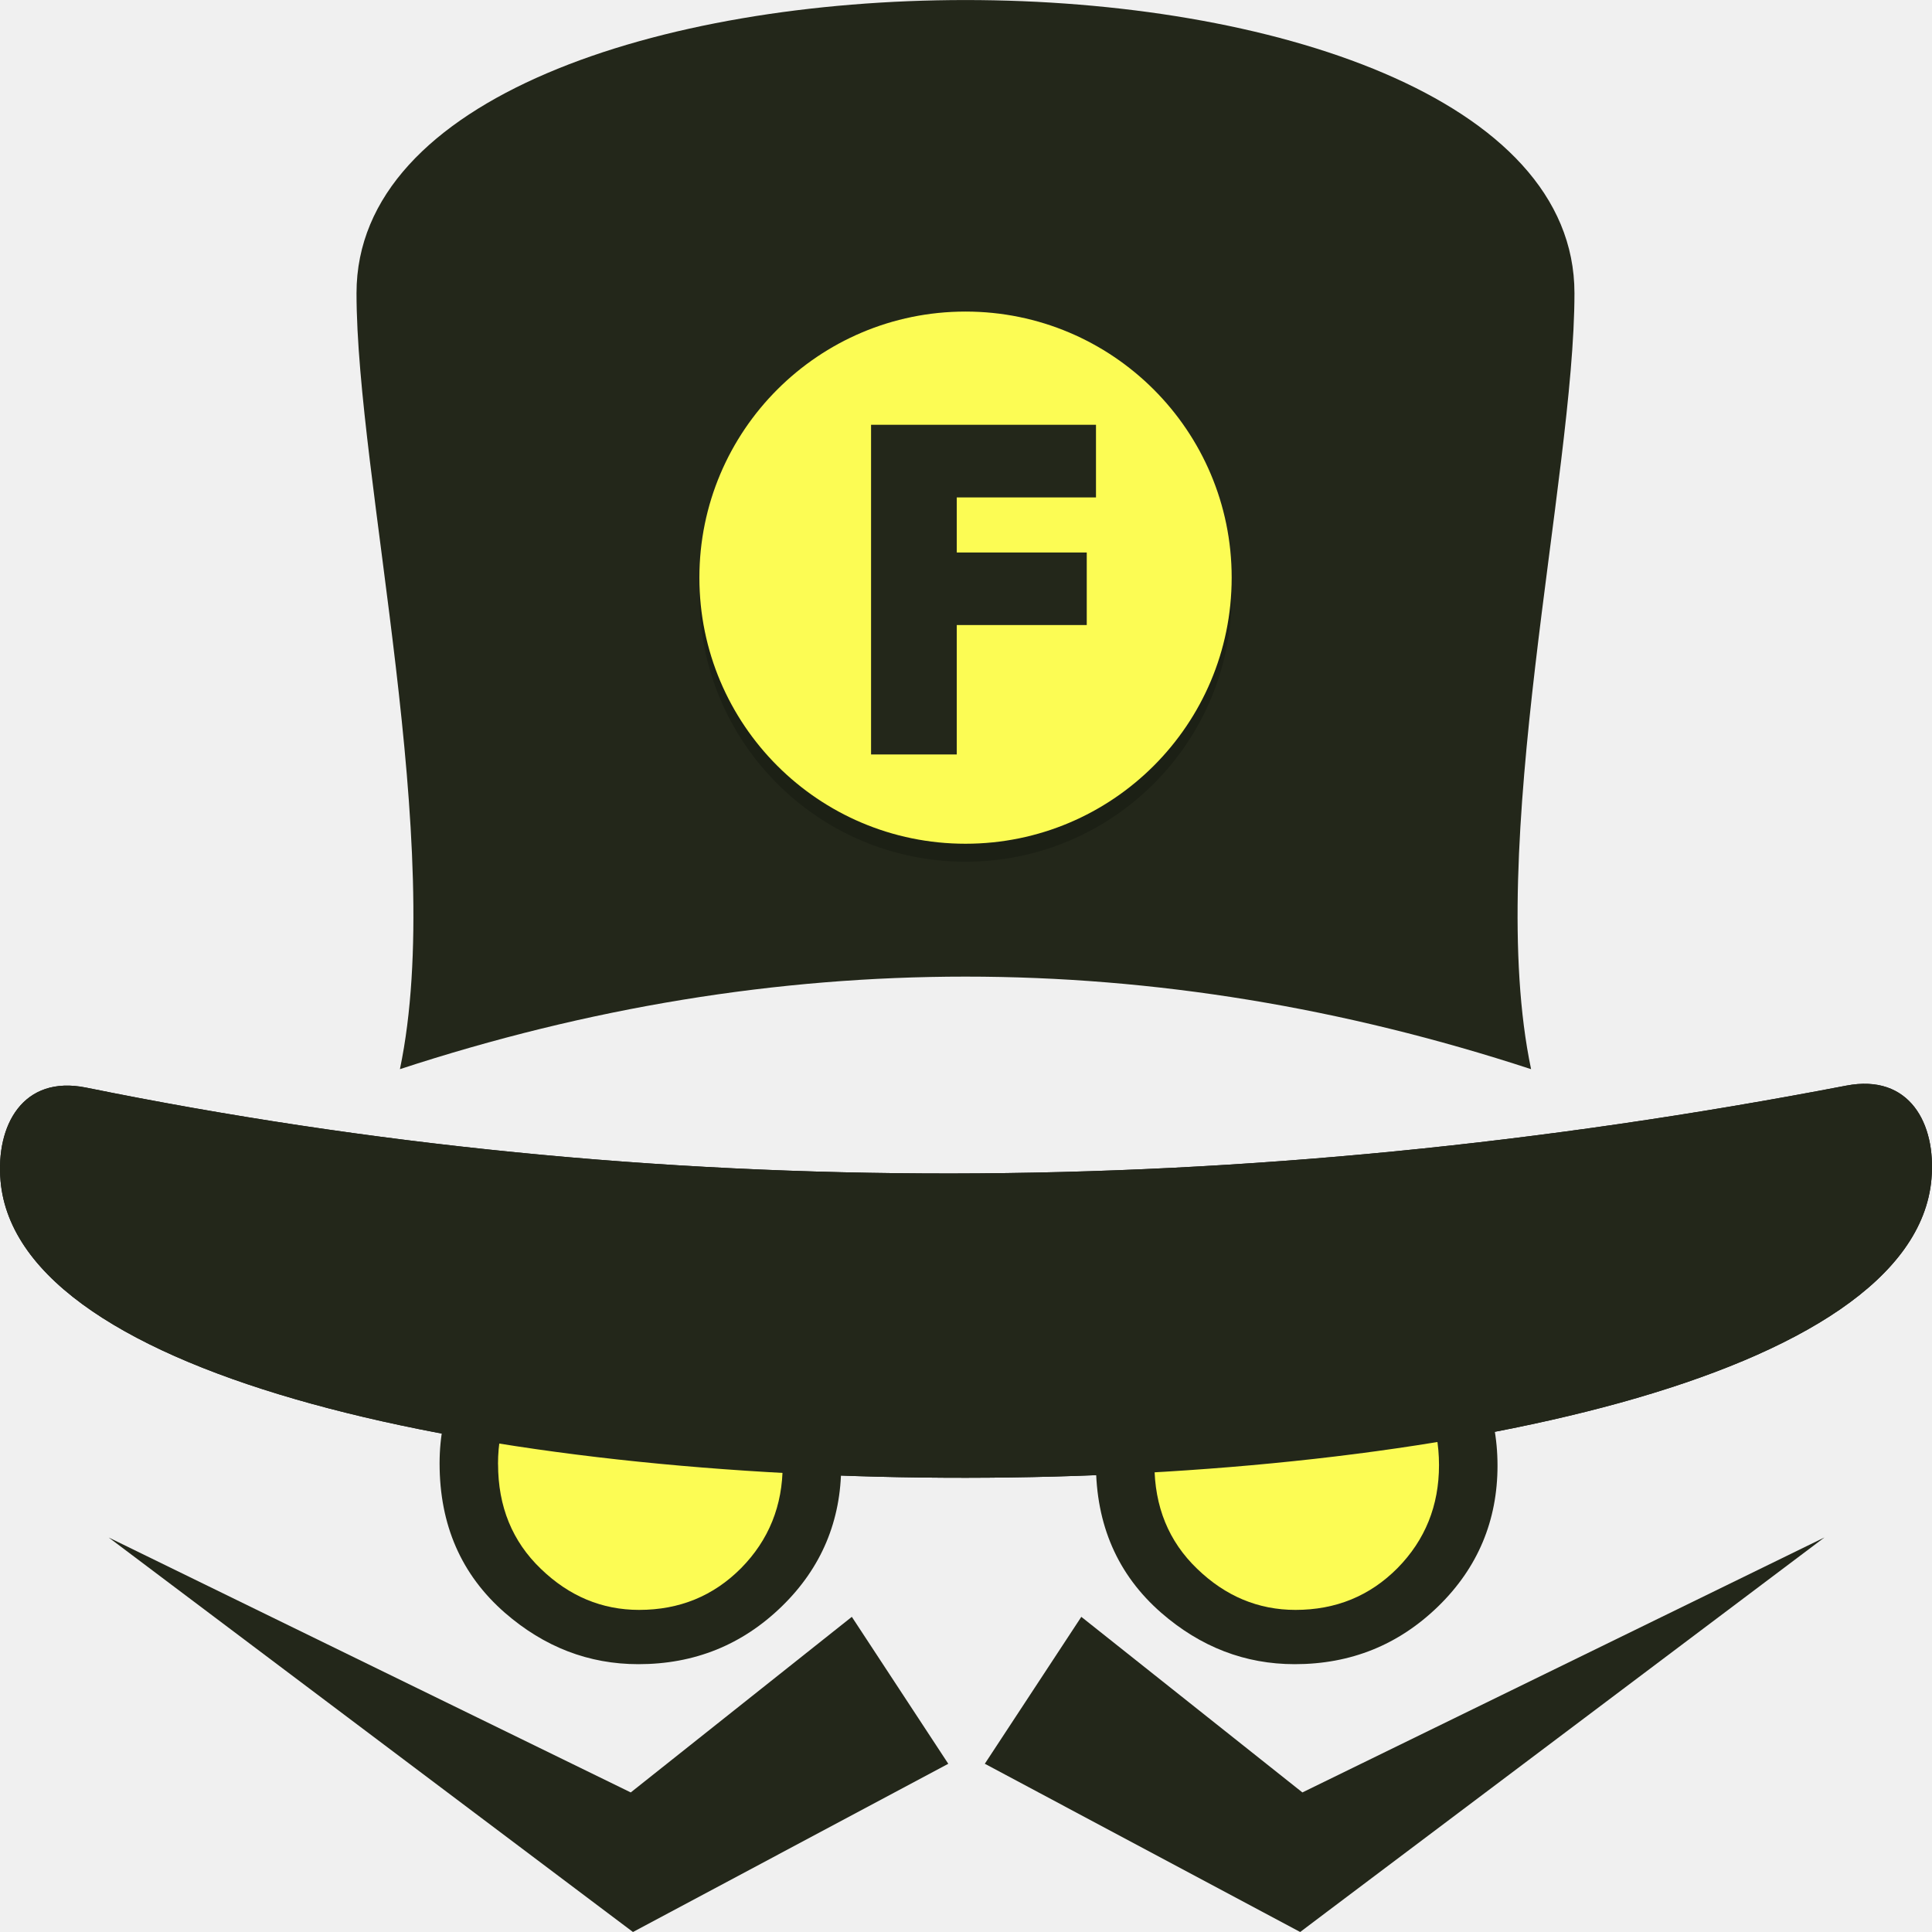
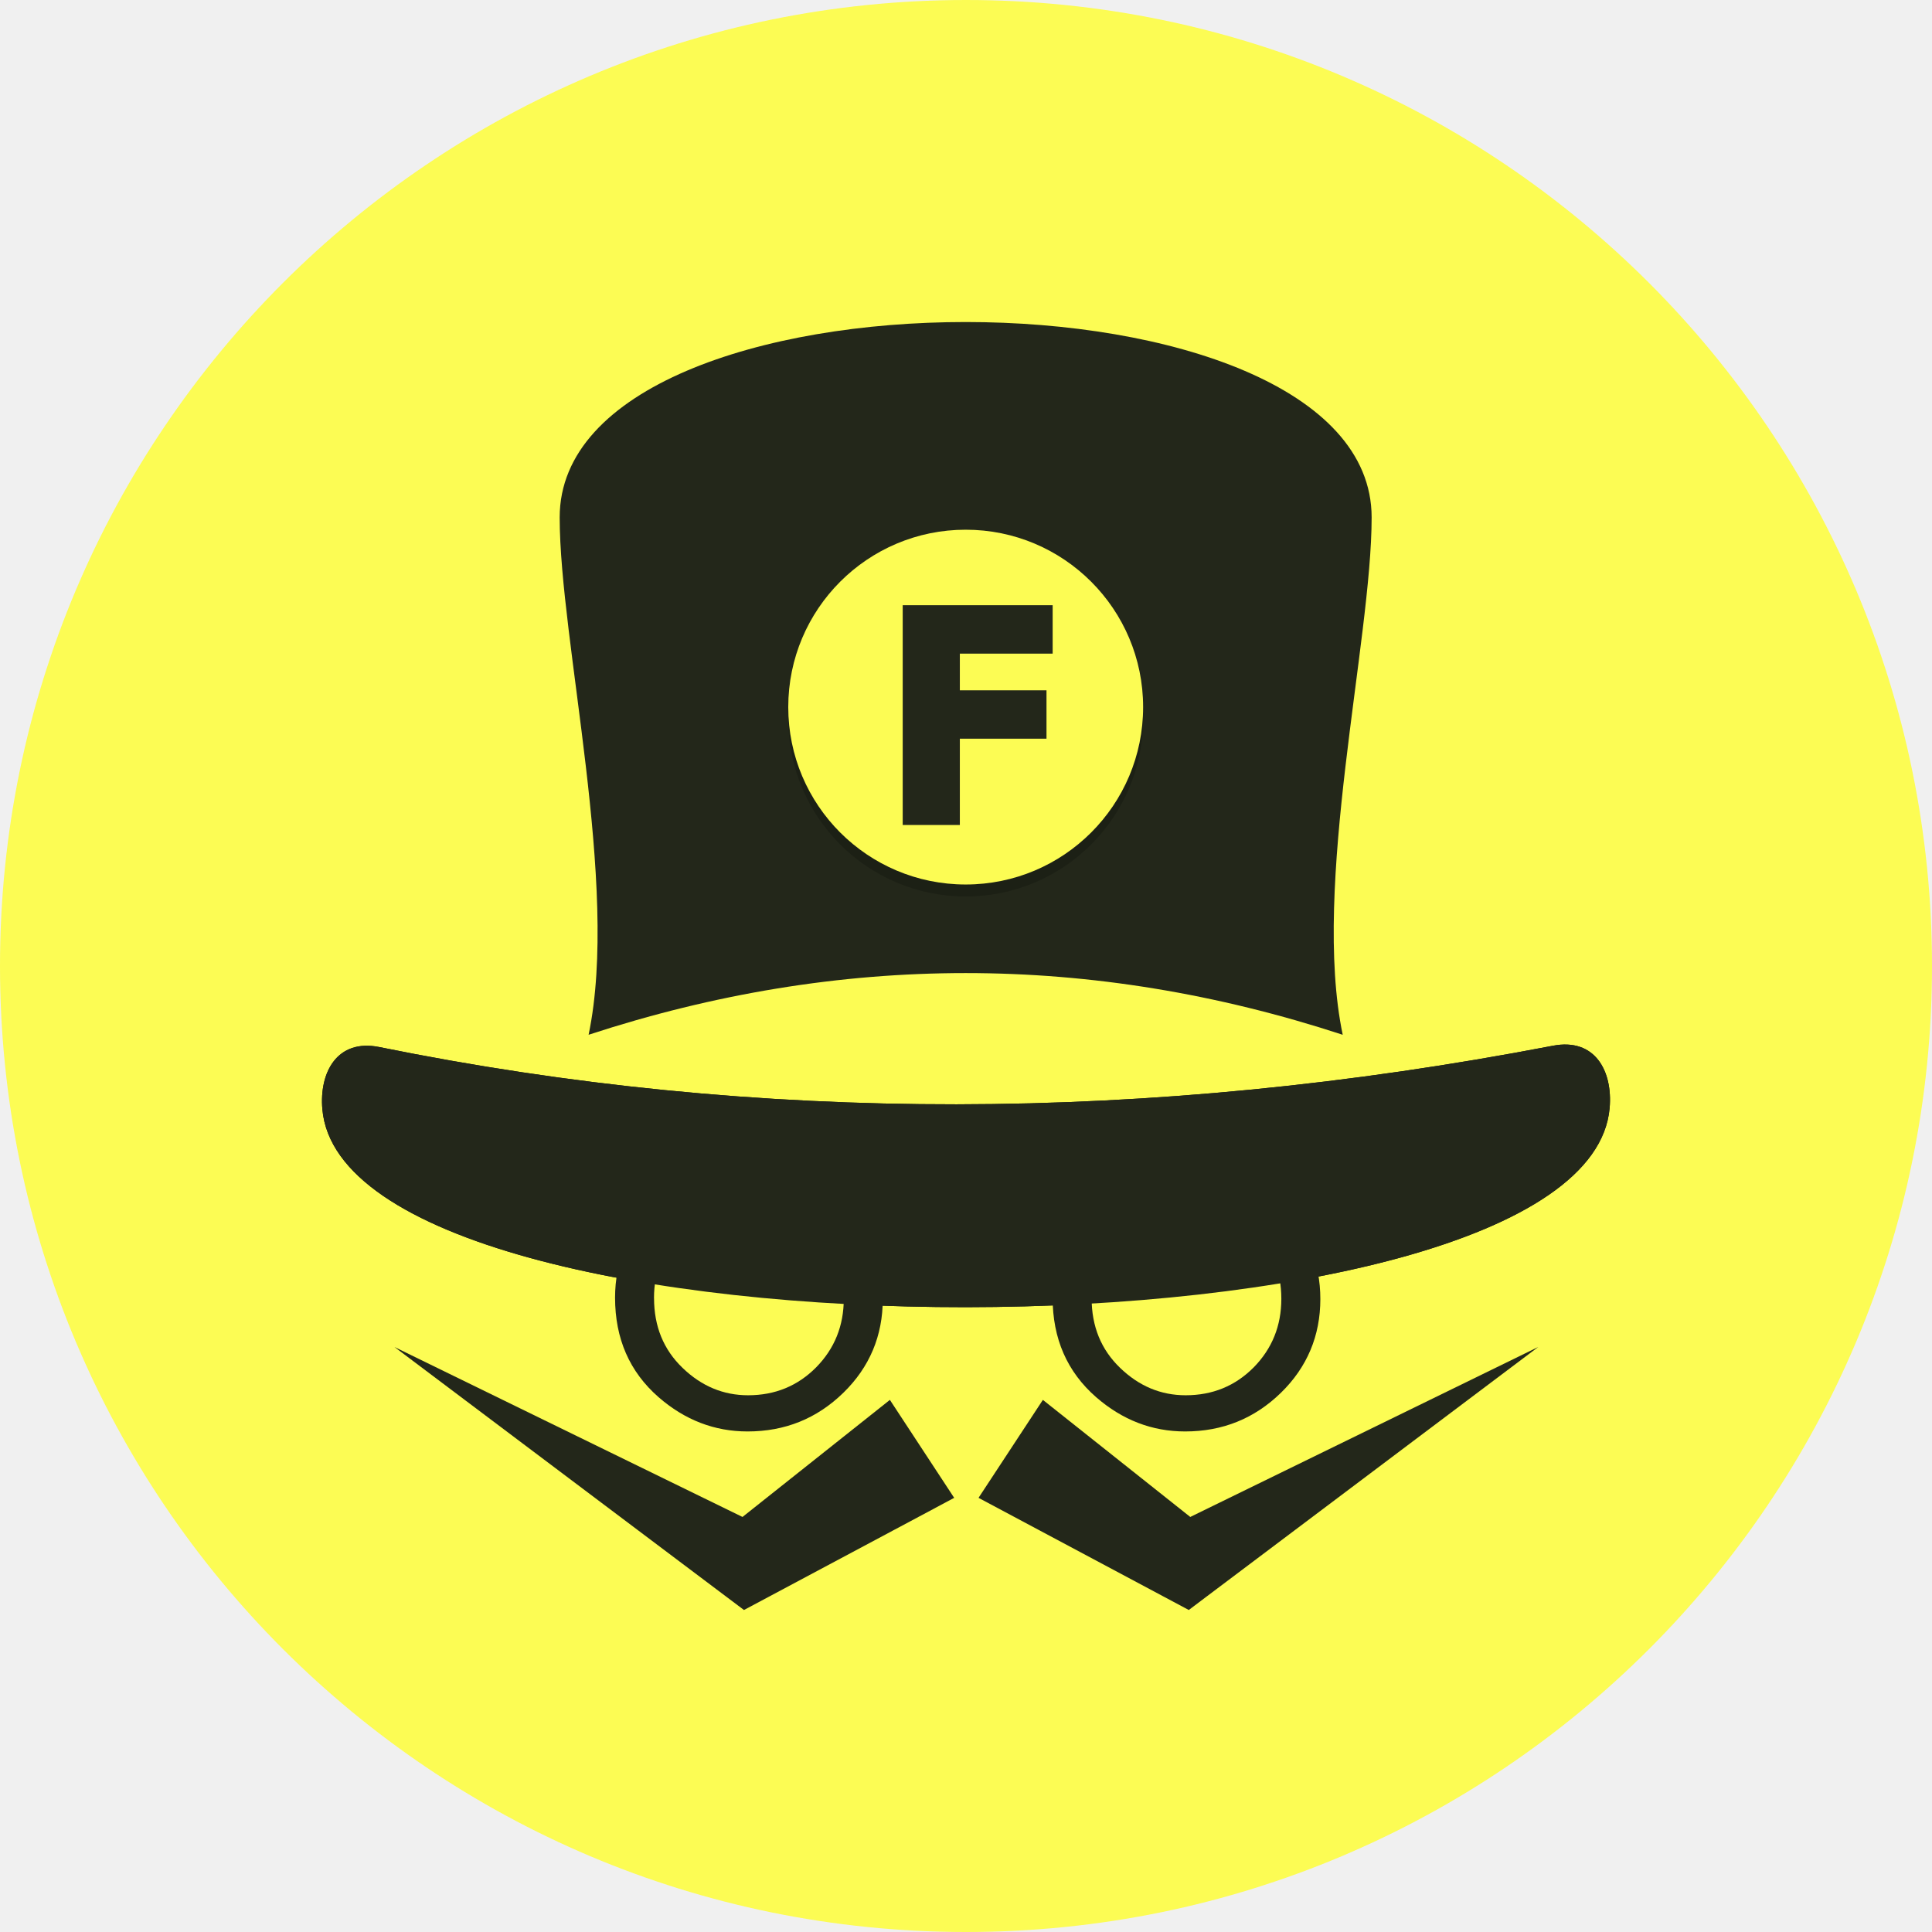
- <svg xmlns="http://www.w3.org/2000/svg" width="64" height="64" viewBox="0 0 64 64" fill="none">
-   <g clip-path="url(#clip0_1706_23290)">
-     <path d="M50.719 35.417C49.166 28.012 52.156 15.839 52.156 9.71C52.156 -3.235 11.81 -3.235 11.81 9.71C11.81 15.839 14.8 28.012 13.248 35.417C25.737 31.33 38.228 31.33 50.717 35.417H50.719Z" fill="#23271A" />
-     <path d="M31.984 28.545C36.853 28.545 40.801 24.599 40.801 19.731C40.801 14.863 36.853 10.916 31.984 10.916C27.115 10.916 23.168 14.863 23.168 19.731C23.168 24.599 27.115 28.545 31.984 28.545Z" fill="#1C2015" />
-     <path d="M31.984 27.95C36.853 27.95 40.801 24.004 40.801 19.136C40.801 14.267 36.853 10.321 31.984 10.321C27.115 10.321 23.168 14.267 23.168 19.136C23.168 24.004 27.115 27.95 31.984 27.95Z" fill="#FCFC54" />
-     <path d="M36.304 16.478H31.694V18.302H36V20.706H31.694V24.993H28.855V14.072H36.306V16.476L36.304 16.478Z" fill="#23271A" />
-     <path d="M63.982 39.055C64.141 37.223 63.258 35.558 61.159 35.963C41.086 39.821 21.651 39.843 2.851 36.028C0.752 35.603 -0.143 37.285 0.018 39.12C1.167 52.264 62.839 52.22 63.982 39.057V39.055Z" fill="#1A1A1A" />
-     <path d="M14.562 48.477C14.562 46.687 15.219 45.148 16.531 43.862C17.839 42.576 19.41 41.935 21.246 41.935C23.082 41.935 24.615 42.584 25.911 43.88C27.214 45.176 27.865 46.734 27.865 48.552C27.865 50.37 27.212 51.934 25.903 53.209C24.589 54.489 23.005 55.128 21.147 55.128C19.503 55.128 18.028 54.56 16.722 53.423C15.282 52.165 14.562 50.517 14.562 48.479V48.477Z" fill="#23271A" />
-     <path d="M36.304 48.477C36.304 46.687 36.961 45.148 38.273 43.862C39.582 42.576 41.152 41.935 42.988 41.935C44.825 41.935 46.357 42.584 47.654 43.88C48.956 45.176 49.607 46.734 49.607 48.552C49.607 50.37 48.954 51.934 47.646 53.209C46.331 54.489 44.747 55.128 42.889 55.128C41.245 55.128 39.77 54.56 38.464 53.423C37.025 52.165 36.304 50.517 36.304 48.479V48.477Z" fill="#23271A" />
-     <path d="M16.499 48.501C16.499 49.908 16.972 51.063 17.917 51.97C18.856 52.877 19.942 53.33 21.172 53.33C22.509 53.33 23.634 52.869 24.551 51.946C25.469 51.013 25.927 49.876 25.927 48.534C25.927 47.193 25.474 46.039 24.567 45.123C23.666 44.2 22.55 43.739 21.22 43.739C19.89 43.739 18.778 44.2 17.865 45.123C16.952 46.036 16.497 47.161 16.497 48.501H16.499Z" fill="#FCFC54" />
-     <path d="M38.242 48.501C38.242 49.908 38.714 51.063 39.659 51.97C40.598 52.877 41.684 53.33 42.915 53.33C44.251 53.33 45.377 52.869 46.294 51.946C47.211 51.013 47.669 49.876 47.669 48.534C47.669 47.193 47.217 46.039 46.309 45.123C45.408 44.2 44.292 43.739 42.962 43.739C41.632 43.739 40.521 44.2 39.607 45.123C38.694 46.036 38.24 47.161 38.24 48.501H38.242Z" fill="#FCFC54" />
-     <path d="M31.414 58.427C30.672 58.824 21.355 63.792 20.968 64L20.118 63.361L3.601 50.932L22.177 60.003L20.067 60.034L28.218 53.56L31.414 58.429V58.427Z" fill="#23271A" />
-     <path d="M35.82 53.56L43.971 60.034L41.861 60.003L60.437 50.93L43.919 63.359L43.07 64L41.809 63.327L32.623 58.427L35.82 53.56Z" fill="#23271A" />
-     <path d="M63.982 39.055C64.141 37.223 63.258 35.558 61.159 35.963C41.086 39.821 21.651 39.843 2.851 36.028C0.752 35.603 -0.143 37.285 0.018 39.12C1.167 52.264 62.839 52.22 63.982 39.057V39.055Z" fill="#23271A" />
+ <svg xmlns="http://www.w3.org/2000/svg" width="96" height="96" viewBox="0 0 96 96" fill="none">
+   <rect width="96" height="96" rx="48" fill="#FCFC54" />
+   <g clip-path="url(#clip0_1439_3417)">
+     <path d="M66.719 51.417C65.166 44.011 68.156 31.839 68.156 25.71C68.156 12.765 27.81 12.765 27.81 25.71C27.81 31.839 30.8 44.011 29.247 51.417C41.737 47.33 54.228 47.33 66.717 51.417H66.719Z" fill="#23271A" />
+     <path d="M47.984 44.545C52.853 44.545 56.801 40.599 56.801 35.731C56.801 30.863 52.853 26.916 47.984 26.916C43.115 26.916 39.168 30.863 39.168 35.731C39.168 40.599 43.115 44.545 47.984 44.545Z" fill="#1C2015" />
+     <path d="M47.984 43.95C52.853 43.95 56.801 40.004 56.801 35.136C56.801 30.267 52.853 26.321 47.984 26.321C43.115 26.321 39.168 30.267 39.168 35.136C39.168 40.004 43.115 43.95 47.984 43.95Z" fill="#FCFC54" />
+     <path d="M52.304 32.478H47.694V34.302H52V36.706H47.694V40.993H44.855V30.072H52.306V32.476L52.304 32.478Z" fill="#23271A" />
+     <path d="M79.982 55.055C80.141 53.223 79.257 51.558 77.159 51.963C57.086 55.821 37.651 55.843 18.851 52.028C16.752 51.603 15.857 53.285 16.018 55.12C17.167 68.264 78.839 68.22 79.982 55.057V55.055Z" fill="#1A1A1A" />
+     <path d="M30.562 64.477C30.562 62.687 31.219 61.148 32.531 59.862C33.839 58.576 35.41 57.935 37.246 57.935C39.082 57.935 40.615 58.584 41.911 59.88C43.214 61.176 43.865 62.734 43.865 64.552C43.865 66.37 43.212 67.934 41.903 69.209C40.589 70.489 39.005 71.128 37.147 71.128C35.503 71.128 34.028 70.56 32.722 69.423C31.282 68.165 30.562 66.517 30.562 64.479V64.477Z" fill="#23271A" />
+     <path d="M52.304 64.477C52.304 62.687 52.961 61.148 54.273 59.862C55.582 58.576 57.152 57.935 58.988 57.935C60.825 57.935 62.357 58.584 63.654 59.88C64.956 61.176 65.607 62.734 65.607 64.552C65.607 66.37 64.954 67.934 63.646 69.209C62.331 70.489 60.747 71.128 58.889 71.128C57.245 71.128 55.77 70.56 54.464 69.423C53.025 68.165 52.304 66.517 52.304 64.479V64.477Z" fill="#23271A" />
+     <path d="M32.499 64.501C32.499 65.908 32.972 67.063 33.917 67.97C34.856 68.877 35.942 69.33 37.172 69.33C38.509 69.33 39.634 68.869 40.551 67.946C41.469 67.013 41.927 65.876 41.927 64.534C41.927 63.193 41.474 62.039 40.567 61.123C39.666 60.2 38.55 59.739 37.22 59.739C35.89 59.739 34.778 60.2 33.865 61.123C32.952 62.036 32.497 63.161 32.497 64.501H32.499Z" fill="#FCFC54" />
+     <path d="M54.242 64.501C54.242 65.908 54.714 67.063 55.659 67.97C56.598 68.877 57.684 69.33 58.915 69.33C60.251 69.33 61.377 68.869 62.294 67.946C63.211 67.013 63.669 65.876 63.669 64.534C63.669 63.193 63.217 62.039 62.309 61.123C61.408 60.2 60.292 59.739 58.962 59.739C57.632 59.739 56.521 60.2 55.607 61.123C54.694 62.036 54.24 63.161 54.24 64.501H54.242Z" fill="#FCFC54" />
+     <path d="M47.414 74.427C46.672 74.824 37.355 79.792 36.968 80L36.118 79.361L19.601 66.932L38.177 76.003L36.067 76.034L44.218 69.56L47.414 74.429V74.427Z" fill="#23271A" />
+     <path d="M51.82 69.56L59.971 76.034L57.861 76.003L76.436 66.93L59.919 79.359L59.07 80L57.809 79.327L48.623 74.427L51.82 69.56Z" fill="#23271A" />
+     <path d="M79.982 55.055C80.141 53.223 79.257 51.558 77.159 51.963C57.086 55.821 37.651 55.843 18.851 52.028C16.752 51.603 15.857 53.285 16.018 55.12C17.167 68.264 78.839 68.22 79.982 55.057V55.055Z" fill="#23271A" />
  </g>
  <defs>
-     <clipPath id="clip0_1706_23290">
-       <rect width="64" height="64" fill="white" />
+     <clipPath id="clip0_1439_3417">
+       <rect width="64" height="64" fill="white" transform="translate(16 16)" />
    </clipPath>
  </defs>
</svg>
